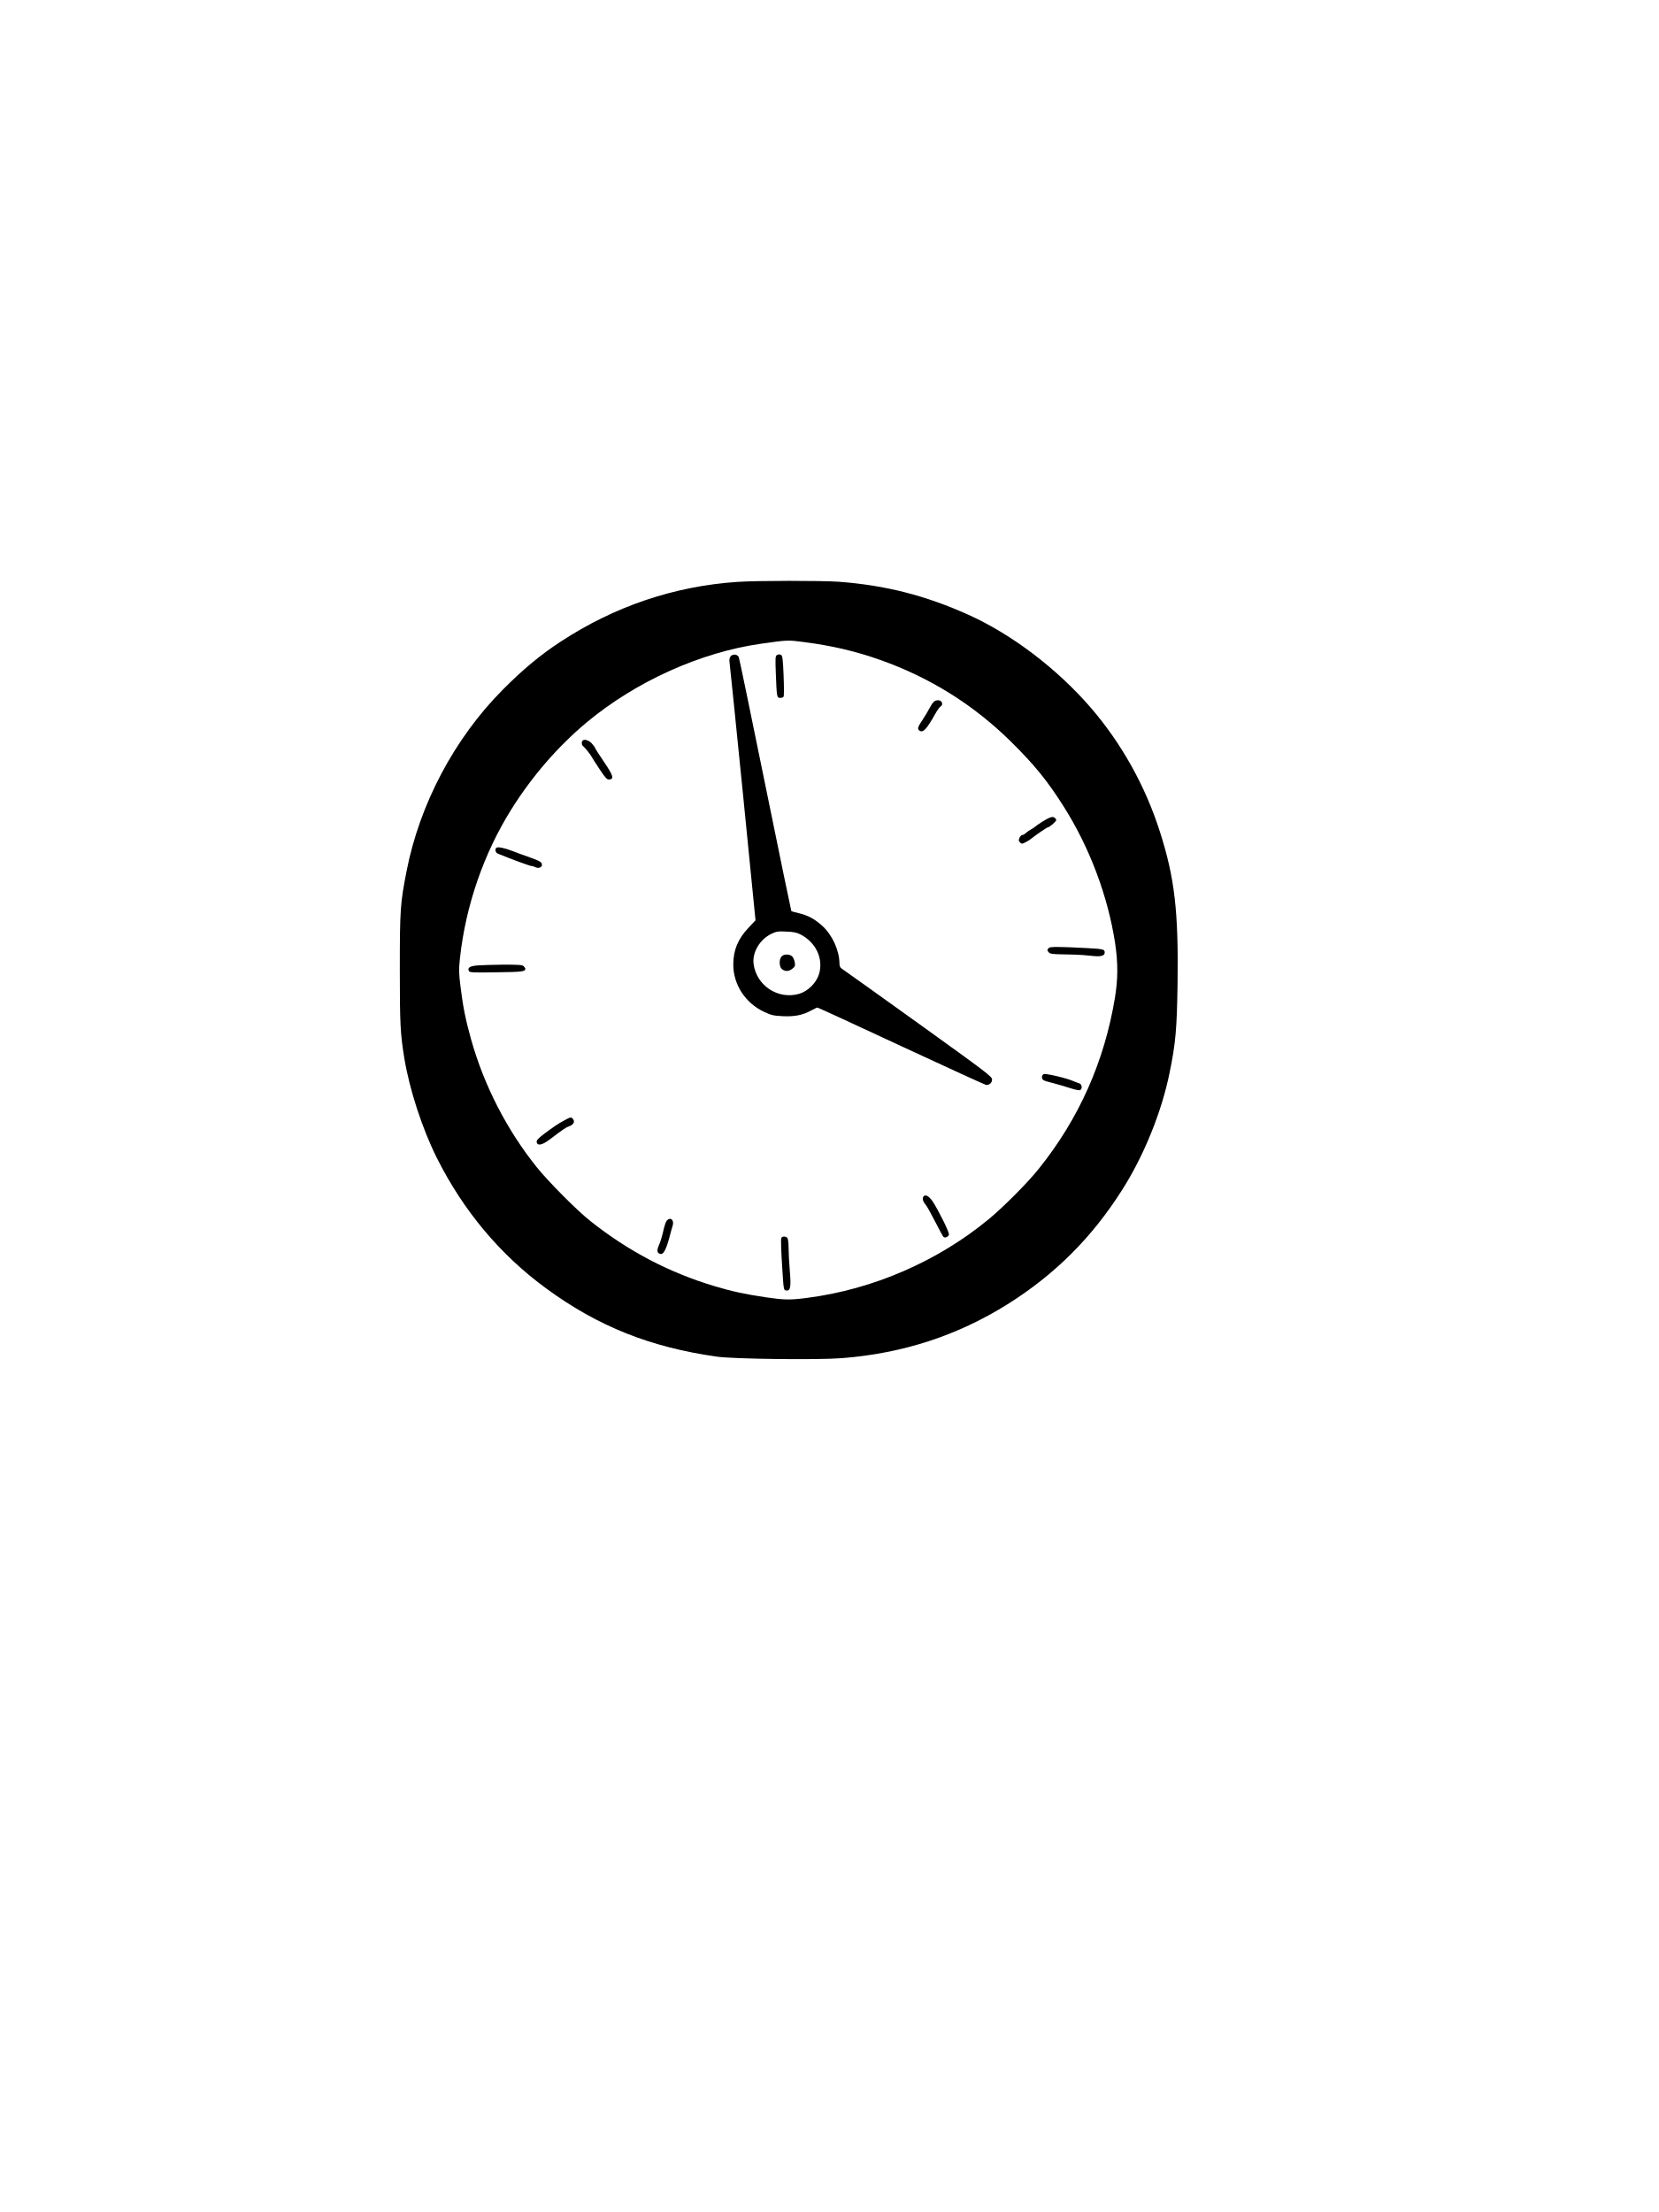
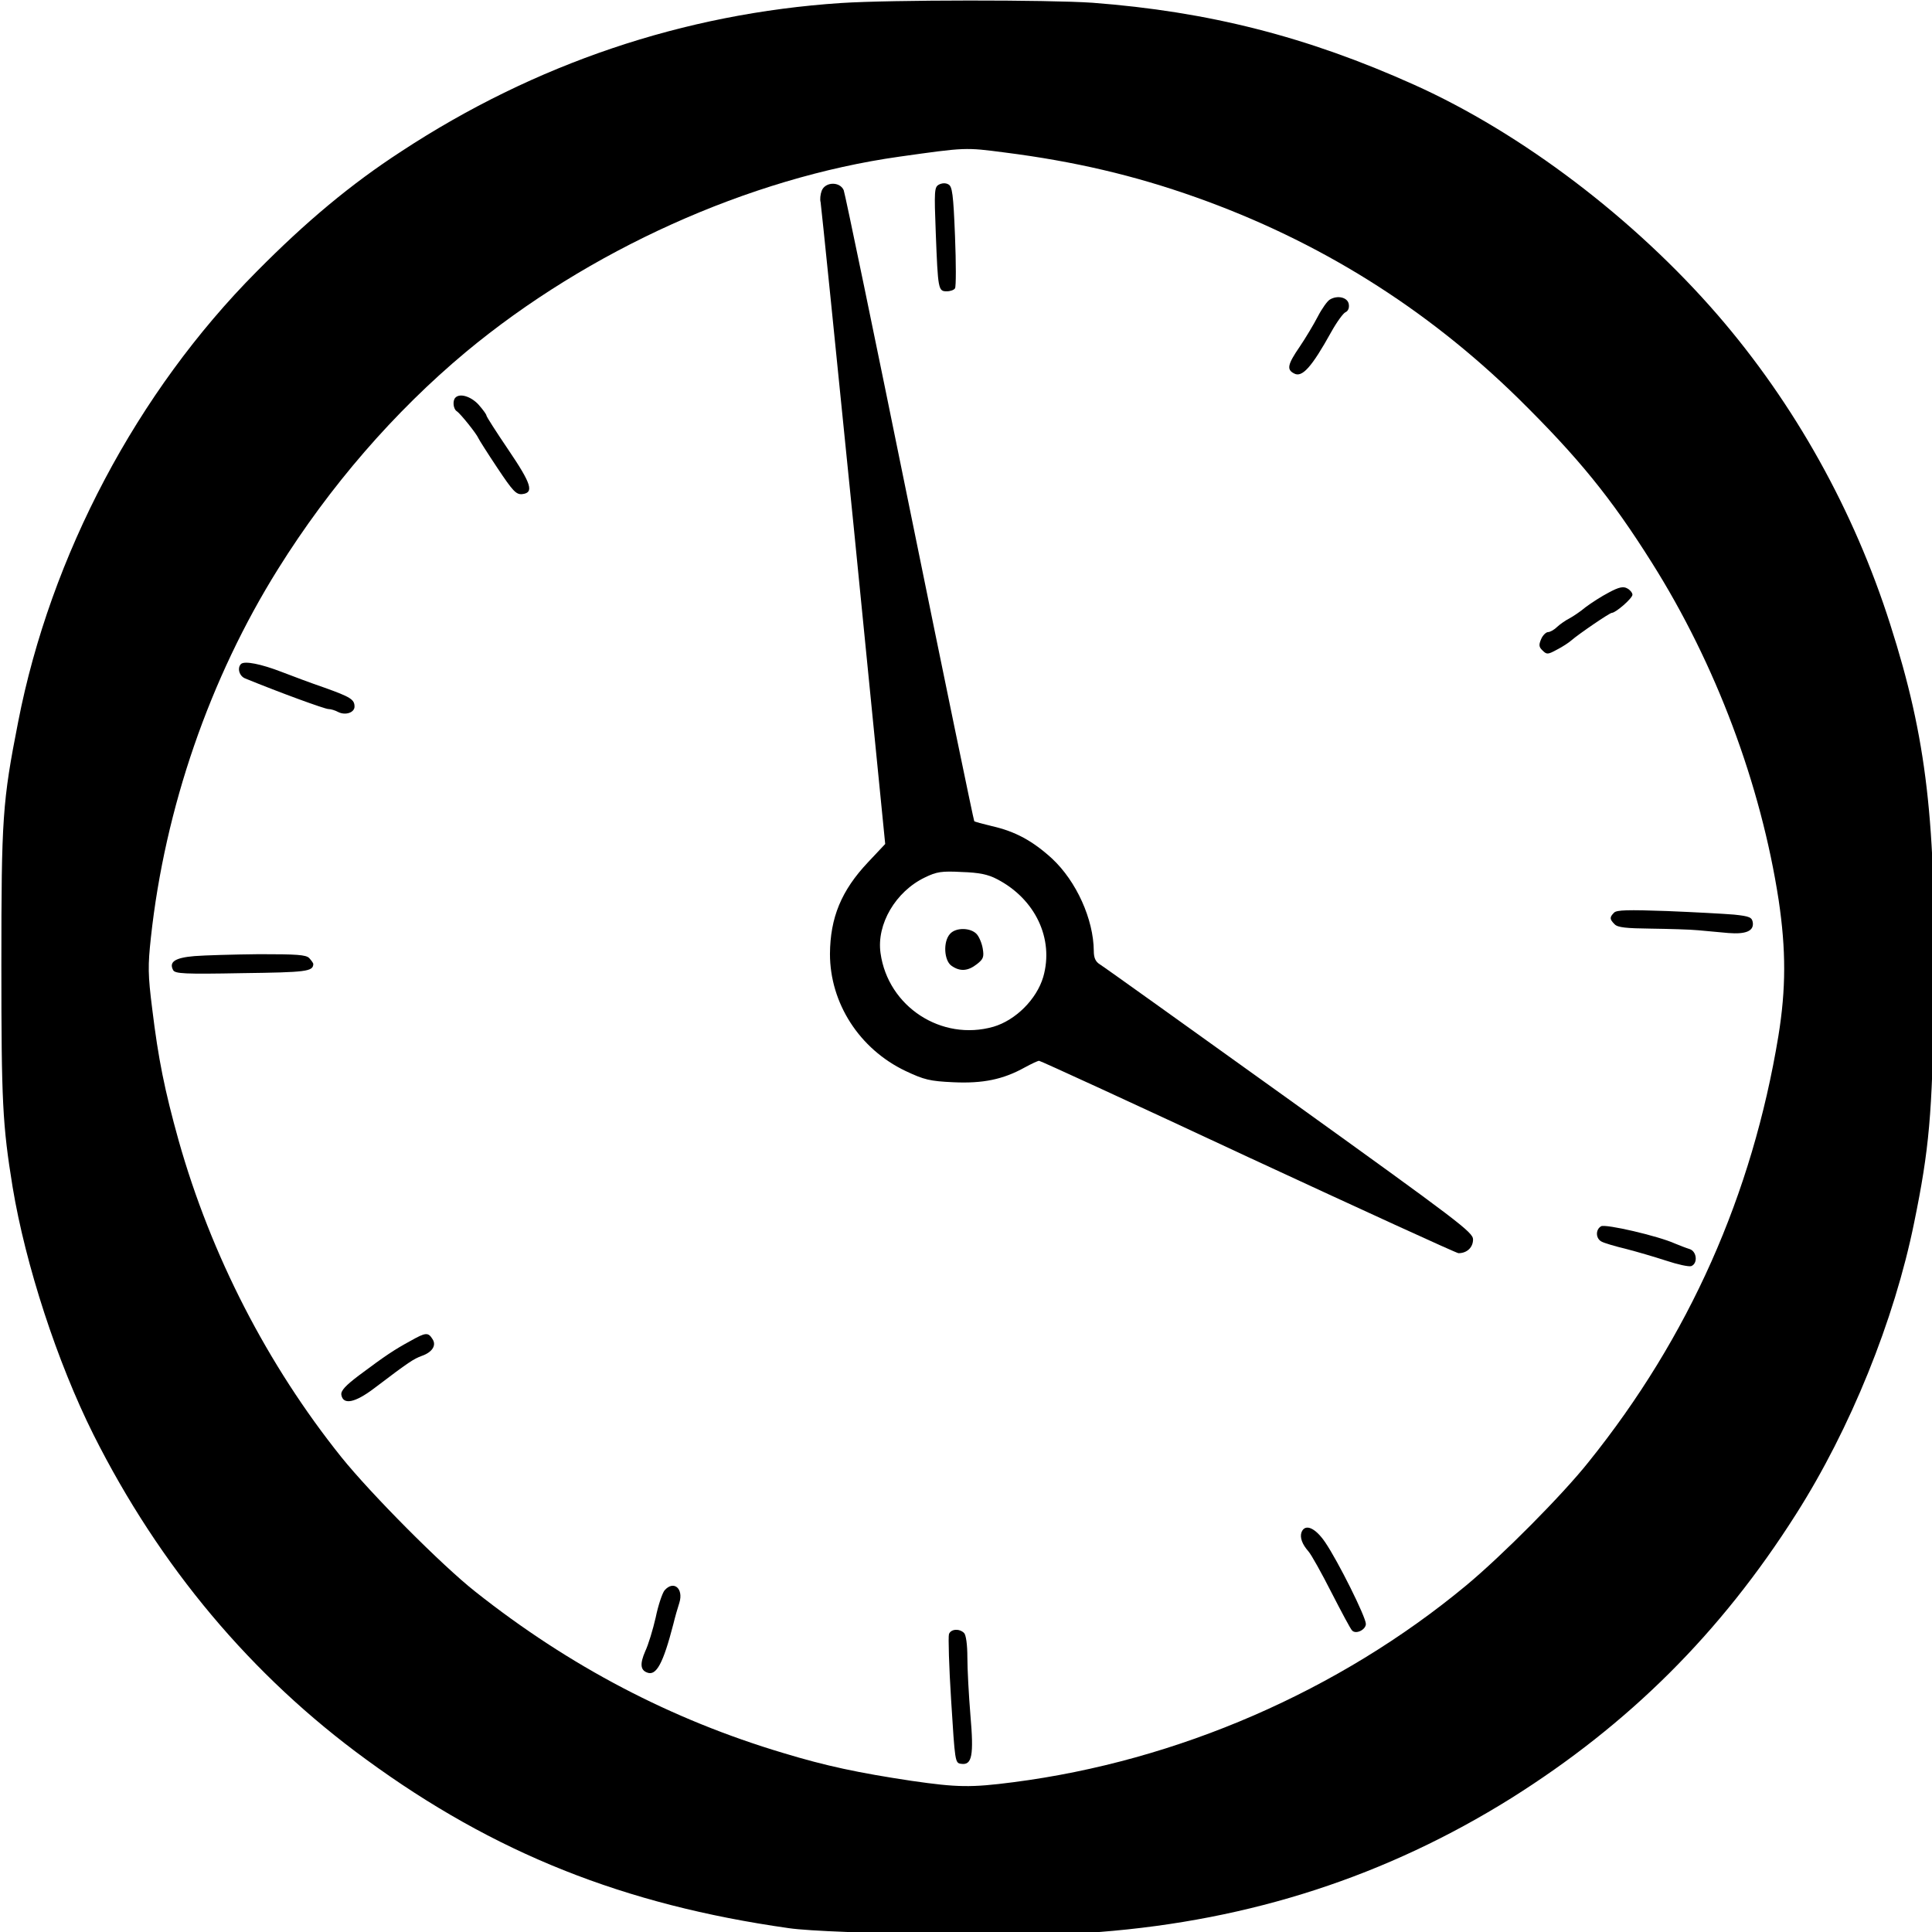
- <svg xmlns="http://www.w3.org/2000/svg" version="1.0" width="1500pt" height="2000pt" viewBox="0 0 1500 2000" preserveAspectRatio="xMidYMid meet">
-   <g transform="translate(0,2000) scale(0.1,-0.1)" fill="#000000" stroke="none">
-     <path d="M6670 14739 c-572 -38 -1114 -221 -1600 -540 -183 -119 -345 -254 -527 -438 -434 -437 -749 -1032 -867 -1638 -57 -290 -61 -349 -61 -883 0 -499 4 -582 41 -810 47 -283 162 -636 294 -900 241 -480 575 -878 992 -1182 466 -341 938 -529 1538 -614 151 -22 916 -31 1130 -14 553 43 1046 204 1499 487 428 269 762 601 1036 1033 198 311 358 706 430 1061 55 268 66 397 72 805 9 654 -26 956 -159 1372 -132 415 -348 802 -628 1126 -303 350 -712 661 -1103 837 -391 176 -750 267 -1172 299 -161 11 -731 11 -915 -1z m597 -544 c251 -32 470 -83 695 -163 445 -158 835 -401 1172 -731 219 -216 338 -362 487 -599 232 -368 396 -805 461 -1227 27 -181 27 -323 -1 -495 -95 -577 -325 -1095 -690 -1549 -96 -121 -316 -342 -446 -450 -463 -384 -1050 -639 -1648 -716 -154 -20 -204 -19 -370 5 -193 29 -311 54 -466 101 -409 122 -779 316 -1121 587 -122 96 -381 357 -488 490 -269 336 -474 734 -592 1152 -51 183 -74 297 -96 478 -16 126 -16 158 -5 260 51 471 214 944 463 1342 188 301 423 572 683 789 445 370 1030 634 1578 711 242 34 238 34 384 15z" />
-     <path d="M7026 14078 c-16 -9 -17 -22 -11 -176 8 -206 9 -212 40 -212 13 0 27 5 30 11 4 5 4 91 0 190 -6 152 -10 181 -24 188 -10 6 -24 5 -35 -1z" />
-     <path d="M6600 14056 c-5 -13 -7 -32 -4 -42 2 -11 56 -540 120 -1177 l115 -1158 -63 -67 c-97 -103 -137 -201 -138 -333 0 -179 107 -346 275 -426 68 -32 88 -37 174 -41 107 -5 181 10 260 54 24 13 47 24 52 24 5 0 347 -157 760 -350 414 -192 759 -350 766 -350 31 0 53 21 53 50 0 26 -49 63 -668 508 -368 264 -678 486 -690 493 -16 10 -22 24 -22 49 -1 115 -63 253 -152 336 -70 64 -134 99 -219 118 -33 8 -63 16 -64 18 -2 2 -108 514 -235 1138 -127 624 -235 1145 -240 1158 -14 32 -67 31 -80 -2z m638 -2505 c139 -72 208 -217 168 -356 -24 -81 -100 -157 -181 -181 -189 -54 -384 73 -411 268 -15 105 55 224 161 275 43 21 61 24 135 20 63 -2 96 -9 128 -26z" />
-     <path d="M7067 11352 c-26 -28 -22 -97 5 -116 31 -22 60 -20 93 6 23 18 26 26 21 56 -3 19 -13 43 -22 53 -22 24 -76 25 -97 1z" />
-     <path d="M8449 13660 c-9 -5 -29 -33 -44 -62 -15 -29 -45 -79 -66 -110 -44 -64 -48 -83 -20 -97 29 -16 64 23 135 151 20 36 44 69 52 72 9 4 14 15 12 28 -3 26 -41 35 -69 18z" />
-     <path d="M5267 13303 c-11 -11 -8 -42 6 -50 13 -9 71 -81 78 -98 2 -5 33 -54 69 -108 56 -84 68 -97 90 -95 44 5 34 37 -50 161 -44 65 -80 121 -80 125 0 4 -13 22 -29 40 -28 30 -68 42 -84 25z" />
-     <path d="M9464 12594 c-27 -14 -64 -38 -84 -53 -19 -16 -46 -34 -59 -41 -14 -7 -34 -21 -45 -31 -11 -11 -26 -19 -33 -19 -7 0 -19 -11 -25 -25 -9 -21 -9 -29 5 -42 15 -15 19 -15 52 3 20 10 44 26 53 34 25 22 139 100 147 100 14 0 75 53 75 66 0 7 -9 18 -19 23 -14 8 -30 5 -67 -15z" />
-     <path d="M4487 12334 c-15 -15 -6 -45 16 -53 127 -52 289 -111 302 -111 9 0 25 -5 36 -11 26 -13 59 -2 59 20 0 26 -15 35 -110 69 -47 16 -116 42 -155 57 -75 29 -135 41 -148 29z" />
-     <path d="M9483 11429 c-17 -17 -16 -24 2 -42 11 -12 43 -15 132 -16 65 -1 143 -3 173 -6 30 -3 79 -7 109 -10 63 -5 93 7 89 38 -3 19 -11 23 -68 29 -36 3 -146 9 -245 13 -141 5 -183 4 -192 -6z" />
-     <path d="M4317 11271 c-70 -6 -93 -21 -77 -51 7 -13 40 -15 252 -11 233 3 257 6 258 33 0 4 -7 13 -15 22 -12 12 -46 14 -182 14 -93 -1 -199 -4 -236 -7z" />
-     <path d="M9436 10288 c-21 -12 -20 -45 2 -56 9 -5 49 -17 87 -26 39 -10 104 -29 147 -43 42 -14 83 -23 92 -20 25 10 20 54 -6 62 -13 4 -36 13 -53 20 -62 28 -253 72 -269 63z" />
-     <path d="M5104 9871 c-59 -32 -92 -54 -187 -125 -49 -37 -67 -56 -65 -71 6 -38 49 -30 119 23 129 98 144 107 173 118 38 13 55 38 40 61 -16 26 -25 25 -80 -6z" />
-     <path d="M8346 9175 c-7 -19 2 -44 25 -70 10 -11 48 -79 84 -150 37 -72 70 -134 75 -138 14 -15 50 3 50 24 0 25 -101 228 -148 297 -36 53 -73 69 -86 37z" />
-     <path d="M6028 8963 c-8 -10 -23 -54 -32 -98 -10 -44 -27 -100 -38 -123 -20 -46 -18 -69 7 -78 33 -13 58 33 95 176 6 25 16 60 22 78 16 52 -21 83 -54 45z" />
-     <path d="M7063 8804 c-3 -9 0 -118 8 -242 14 -223 14 -227 36 -230 40 -6 47 29 34 178 -6 73 -11 167 -11 209 0 47 -5 82 -12 89 -17 17 -48 15 -55 -4z" />
-   </g>
+ <svg xmlns="http://www.w3.org/2000/svg" version="1.1" width="703" height="703" viewBox="361 525 703 703">
+   <defs>
+ </defs>
+   <path transform="translate(0,0)" style="fill: rgb(0,0,0)" stroke-linecap="round" d="M667 526.1C609.8 529.9 555.6 548.2 507 580.1 488.7 592 472.5 605.5 454.3 623.9 410.9 667.6 379.4 727.1 367.6 787.7 361.9 816.7 361.5 822.6 361.5 876 361.5 925.9 361.9 934.2 365.6 957 370.3 985.3 381.8 1020.6 395 1047 419.1 1095 452.5 1134.8 494.2 1165.2 540.8 1199.3 588 1218.1 648 1226.6 663.1 1228.8 739.6 1229.7 761 1228 816.3 1223.7 865.6 1207.6 910.9 1179.3 953.7 1152.4 987.1 1119.2 1014.5 1076 1034.3 1044.9 1050.3 1005.4 1057.5 969.9 1063 943.1 1064.1 930.2 1064.7 889.4 1065.6 824 1062.1 793.8 1048.8 752.2 1035.6 710.7 1014 672 986 639.6 955.7 604.6 914.8 573.5 875.7 555.9 836.6 538.3 800.7 529.2 758.5 526 742.4 524.9 685.4 524.9 667 526.1ZM726.7 580.5C751.8 583.7 773.7 588.8 796.2 596.8 840.7 612.6 879.7 636.9 913.4 669.9 935.3 691.5 947.2 706.1 962.1 729.8 985.3 766.6 1001.7 810.3 1008.2 852.5 1010.9 870.6 1010.9 884.8 1008.1 902 998.6 959.7 975.6 1011.5 939.1 1056.9 929.5 1069 907.5 1091.1 894.5 1101.9 848.2 1140.3 789.5 1165.8 729.7 1173.5 714.3 1175.5 709.3 1175.4 692.7 1173 673.4 1170.1 661.6 1167.6 646.1 1162.9 605.2 1150.7 568.2 1131.3 534 1104.2 521.8 1094.6 495.9 1068.5 485.2 1055.2 458.3 1021.6 437.8 981.8 426 940 420.9 921.7 418.6 910.3 416.4 892.2 414.8 879.6 414.8 876.4 415.9 866.2 421 819.1 437.3 771.8 462.2 732 481 701.9 504.5 674.8 530.5 653.1 575 616.1 633.5 589.7 688.3 582 712.5 578.6 712.1 578.6 726.7 580.5Z" />
+   <path transform="translate(0,0)" style="fill: rgb(0,0,0)" stroke-linecap="round" d="M702.6 592.2C701 593.1 700.9 594.4 701.5 609.8 702.3 630.4 702.4 631 705.5 631 706.8 631 708.2 630.5 708.5 629.9 708.9 629.4 708.9 620.8 708.5 610.9 707.9 595.7 707.5 592.8 706.1 592.1 705.1 591.5 703.7 591.6 702.6 592.2Z" />
+   <path transform="translate(0,0)" style="fill: rgb(0,0,0)" stroke-linecap="round" d="M660 594.4C659.5 595.7 659.3 597.6 659.6 598.6 659.8 599.7 665.2 652.6 671.6 716.3L683.1 832.1 676.8 838.8C667.1 849.1 663.1 858.9 663 872.1 663 890 673.7 906.7 690.5 914.7 697.3 917.9 699.3 918.4 707.9 918.8 718.6 919.3 726 917.8 733.9 913.4 736.3 912.1 738.6 911 739.1 911 739.6 911 773.8 926.7 815.1 946 856.5 965.2 891 981 891.7 981 894.8 981 897 978.9 897 976 897 973.4 892.1 969.7 830.2 925.2 793.4 898.8 762.4 876.6 761.2 875.9 759.6 874.9 759 873.5 759 871 758.9 859.5 752.7 845.7 743.8 837.4 736.8 831 730.4 827.5 721.9 825.6 718.6 824.8 715.6 824 715.5 823.8 715.3 823.6 704.7 772.4 692 710 679.3 647.6 668.5 595.5 668 594.2 666.6 591 661.3 591.1 660 594.4ZM723.8 844.9C737.7 852.1 744.6 866.6 740.6 880.5 738.2 888.6 730.6 896.2 722.5 898.6 703.6 904 684.1 891.3 681.4 871.8 679.9 861.3 686.9 849.4 697.5 844.3 701.8 842.2 703.6 841.9 711 842.3 717.3 842.5 720.6 843.2 723.8 844.9Z" />
+   <path transform="translate(0,0)" style="fill: rgb(0,0,0)" stroke-linecap="round" d="M706.7 864.8C704.1 867.6 704.5 874.5 707.2 876.4 710.3 878.6 713.2 878.4 716.5 875.8 718.8 874 719.1 873.2 718.6 870.2 718.3 868.3 717.3 865.9 716.4 864.9 714.2 862.5 708.8 862.4 706.7 864.8Z" />
+   <path transform="translate(0,0)" style="fill: rgb(0,0,0)" stroke-linecap="round" d="M844.9 634C844 634.5 842 637.3 840.5 640.2 839 643.1 836 648.1 833.9 651.2 829.5 657.6 829.1 659.5 831.9 660.9 834.8 662.5 838.3 658.6 845.4 645.8 847.4 642.2 849.8 638.9 850.6 638.6 851.5 638.2 852 637.1 851.8 635.8 851.5 633.2 847.7 632.3 844.9 634Z" />
+   <path transform="translate(0,0)" style="fill: rgb(0,0,0)" stroke-linecap="round" d="M526.7 669.7C525.6 670.8 525.9 673.9 527.3 674.7 528.6 675.6 534.4 682.8 535.1 684.5 535.3 685 538.4 689.9 542 695.3 547.6 703.7 548.8 705 551 704.8 555.4 704.3 554.4 701.1 546 688.7 541.6 682.2 538 676.6 538 676.2 538 675.8 536.7 674 535.1 672.2 532.3 669.2 528.3 668 526.7 669.7Z" />
+   <path transform="translate(0,0)" style="fill: rgb(0,0,0)" stroke-linecap="round" d="M946.4 740.6C943.7 742 940 744.4 938 745.9 936.1 747.5 933.4 749.3 932.1 750 930.7 750.7 928.7 752.1 927.6 753.1 926.5 754.2 925 755 924.3 755 923.6 755 922.4 756.1 921.8 757.5 920.9 759.6 920.9 760.4 922.3 761.7 923.8 763.2 924.2 763.2 927.5 761.4 929.5 760.4 931.9 758.8 932.8 758 935.3 755.8 946.7 748 947.5 748 948.9 748 955 742.7 955 741.4 955 740.7 954.1 739.6 953.1 739.1 951.7 738.3 950.1 738.6 946.4 740.6Z" />
+   <path transform="translate(0,0)" style="fill: rgb(0,0,0)" stroke-linecap="round" d="M448.7 766.6C447.2 768.1 448.1 771.1 450.3 771.9 463 777.1 479.2 783 480.5 783 481.4 783 483 783.5 484.1 784.1 486.7 785.4 490 784.3 490 782.1 490 779.5 488.5 778.6 479 775.2 474.3 773.6 467.4 771 463.5 769.5 456 766.6 450 765.4 448.7 766.6Z" />
+   <path transform="translate(0,0)" style="fill: rgb(0,0,0)" stroke-linecap="round" d="M948.3 857.1C946.6 858.8 946.7 859.5 948.5 861.3 949.6 862.5 952.8 862.8 961.7 862.9 968.2 863 976 863.2 979 863.5 982 863.8 986.9 864.2 989.9 864.5 996.2 865 999.2 863.8 998.8 860.7 998.5 858.8 997.7 858.4 992 857.8 988.4 857.5 977.4 856.9 967.5 856.5 953.4 856 949.2 856.1 948.3 857.1Z" />
+   <path transform="translate(0,0)" style="fill: rgb(0,0,0)" stroke-linecap="round" d="M431.7 872.9C424.7 873.5 422.4 875 424 878 424.7 879.3 428 879.5 449.2 879.1 472.5 878.8 474.9 878.5 475 875.8 475 875.4 474.3 874.5 473.5 873.6 472.3 872.4 468.9 872.2 455.3 872.2 446 872.3 435.4 872.6 431.7 872.9Z" />
+   <path transform="translate(0,0)" style="fill: rgb(0,0,0)" stroke-linecap="round" d="M943.6 971.2C941.5 972.4 941.6 975.7 943.8 976.8 944.7 977.3 948.7 978.5 952.5 979.4 956.4 980.4 962.9 982.3 967.2 983.7 971.4 985.1 975.5 986 976.4 985.7 978.9 984.7 978.4 980.3 975.8 979.5 974.5 979.1 972.2 978.2 970.5 977.5 964.3 974.7 945.2 970.3 943.6 971.2Z" />
+   <path transform="translate(0,0)" style="fill: rgb(0,0,0)" stroke-linecap="round" d="M510.4 1012.9C504.5 1016.1 501.2 1018.3 491.7 1025.4 486.8 1029.1 485 1031 485.2 1032.5 485.8 1036.3 490.1 1035.5 497.1 1030.2 510 1020.4 511.5 1019.5 514.4 1018.4 518.2 1017.1 519.9 1014.6 518.4 1012.3 516.8 1009.7 515.9 1009.8 510.4 1012.9Z" />
+   <path transform="translate(0,0)" style="fill: rgb(0,0,0)" stroke-linecap="round" d="M834.6 1082.5C833.9 1084.4 834.8 1086.9 837.1 1089.5 838.1 1090.6 841.9 1097.4 845.5 1104.5 849.2 1111.7 852.5 1117.9 853 1118.3 854.4 1119.8 858 1118 858 1115.9 858 1113.4 847.9 1093.1 843.2 1086.2 839.6 1080.9 835.9 1079.3 834.6 1082.5Z" />
+   <path transform="translate(0,0)" style="fill: rgb(0,0,0)" stroke-linecap="round" d="M602.8 1103.7C602 1104.7 600.5 1109.1 599.6 1113.5 598.6 1117.9 596.9 1123.5 595.8 1125.8 593.8 1130.4 594 1132.7 596.5 1133.6 599.8 1134.9 602.3 1130.3 606 1116 606.6 1113.5 607.6 1110 608.2 1108.2 609.8 1103 606.1 1099.9 602.8 1103.7Z" />
+   <path transform="translate(0,0)" style="fill: rgb(0,0,0)" stroke-linecap="round" d="M706.3 1119.6C706 1120.5 706.3 1131.4 707.1 1143.8 708.5 1166.1 708.5 1166.5 710.7 1166.8 714.7 1167.4 715.4 1163.9 714.1 1149 713.5 1141.7 713 1132.3 713 1128.1 713 1123.4 712.5 1119.9 711.8 1119.2 710.1 1117.5 707 1117.7 706.3 1119.6Z" />
</svg>
